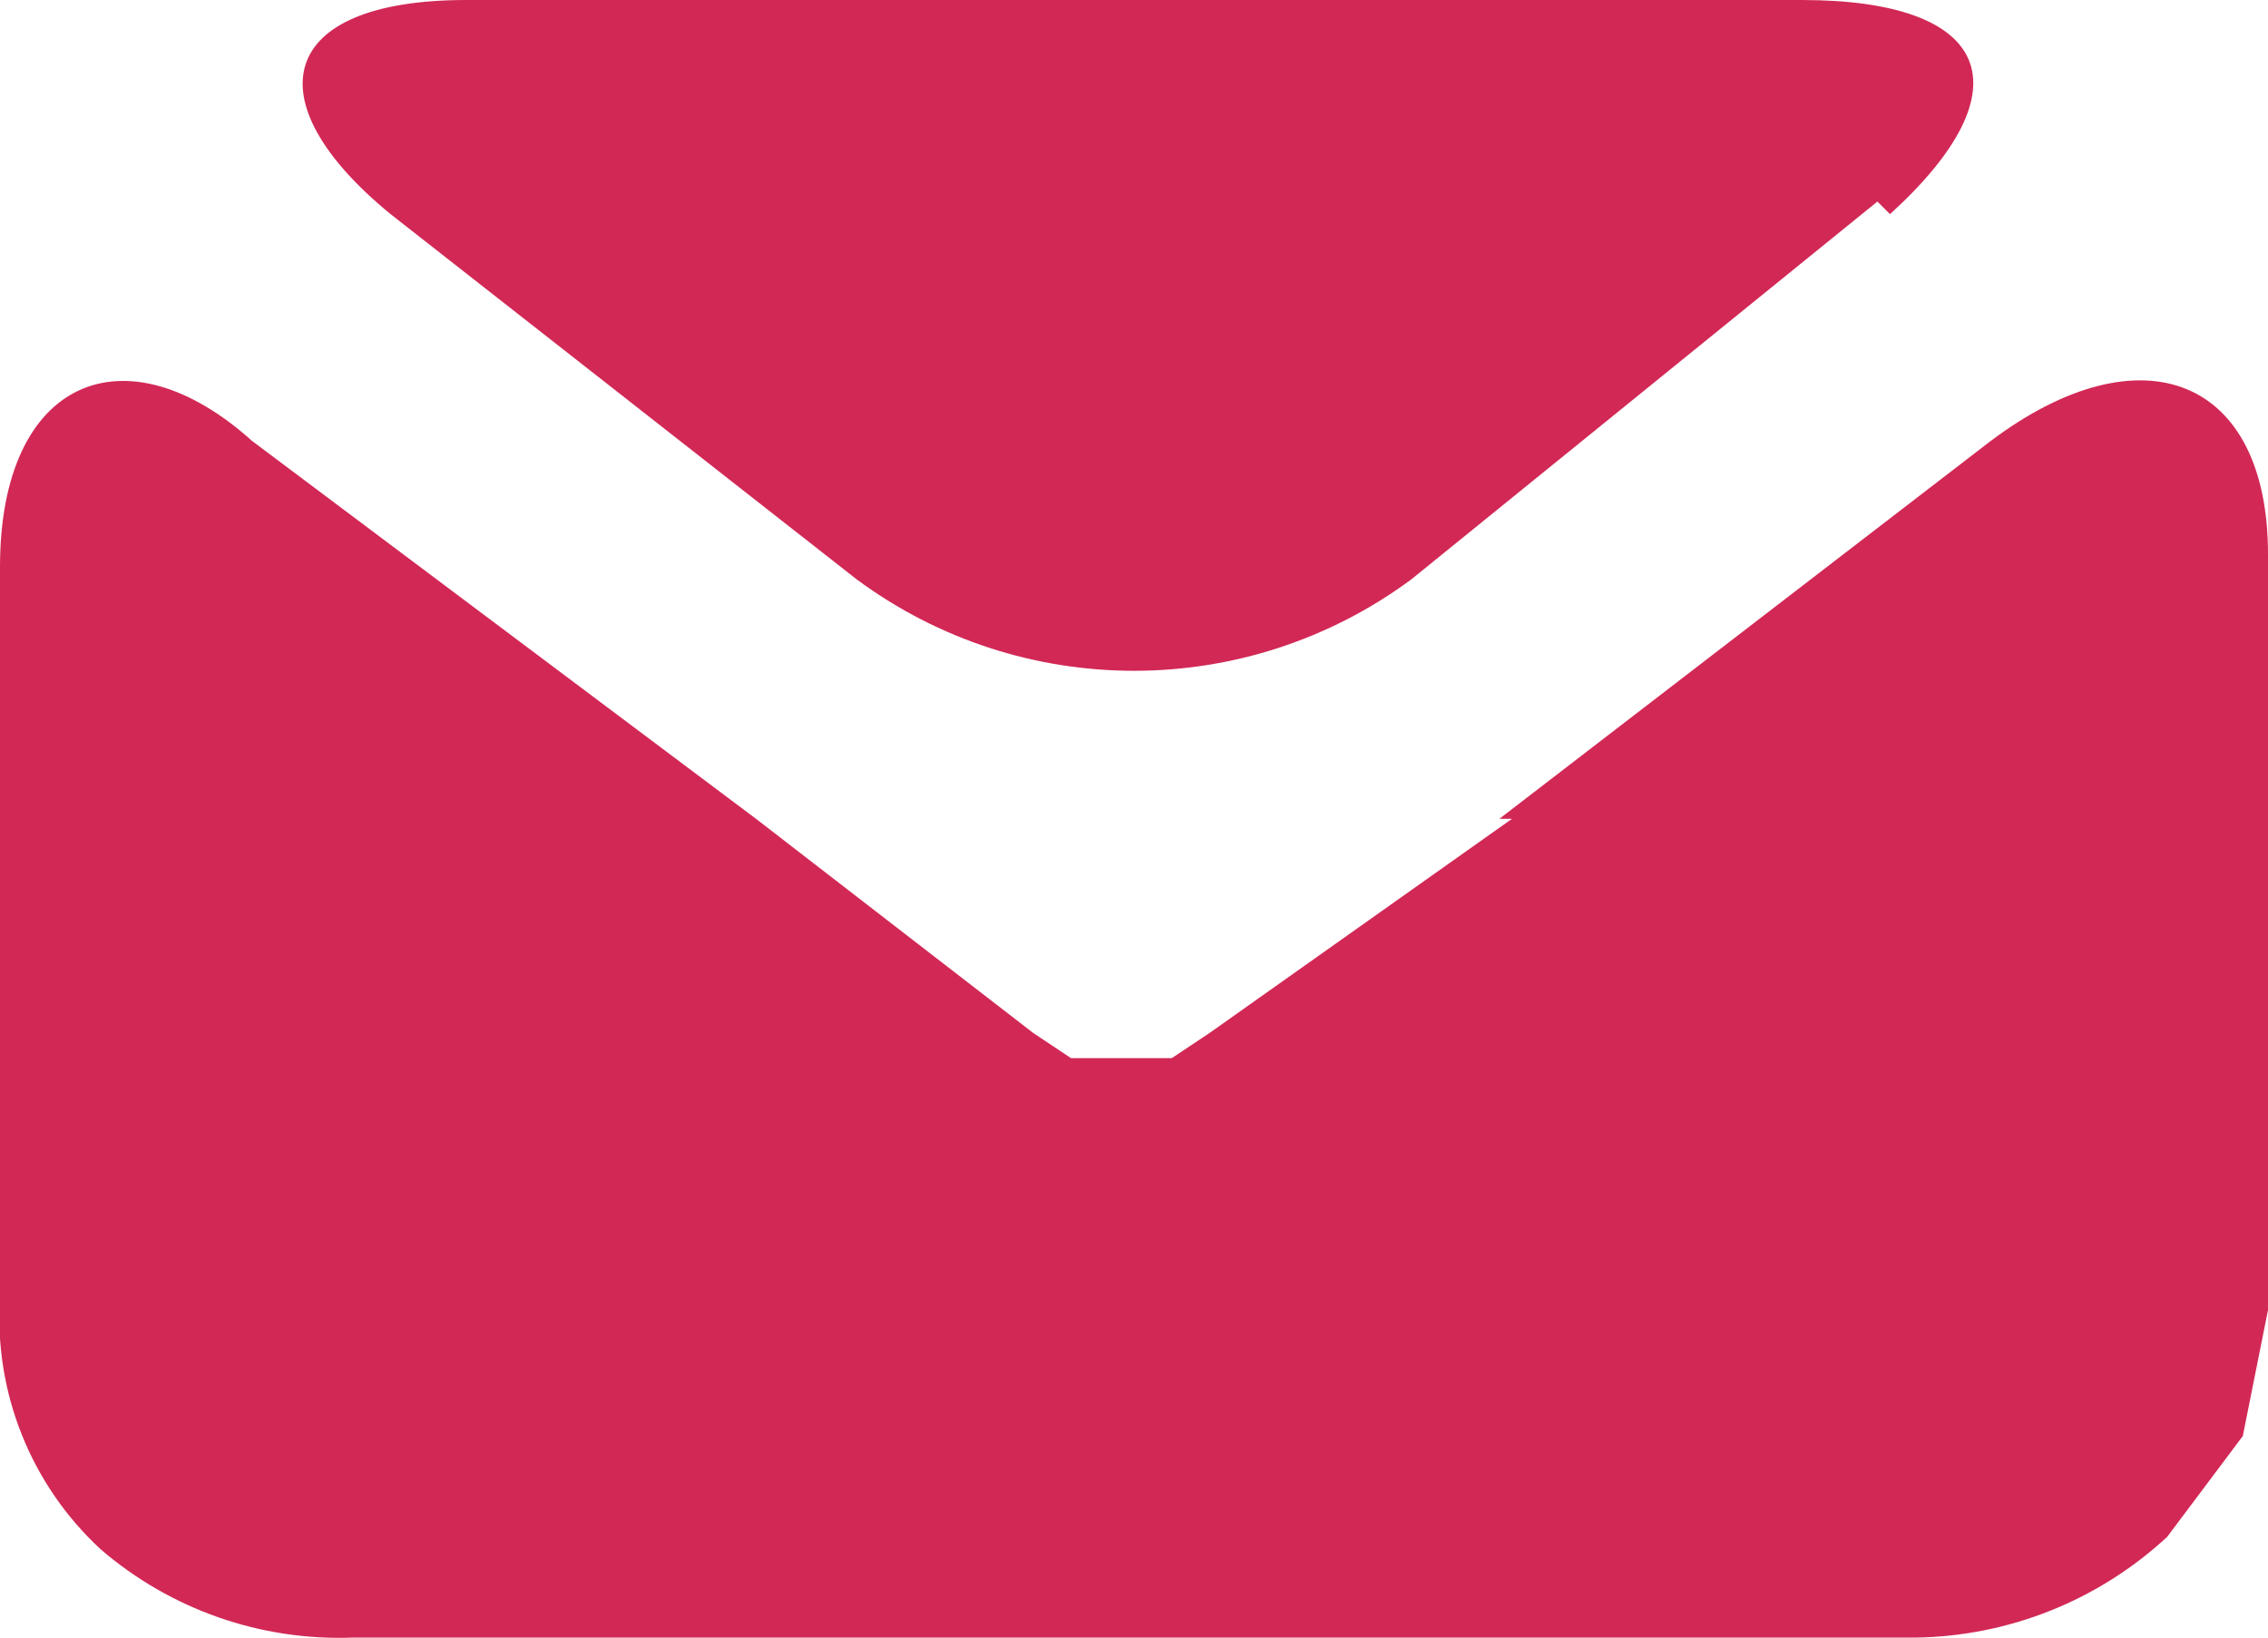
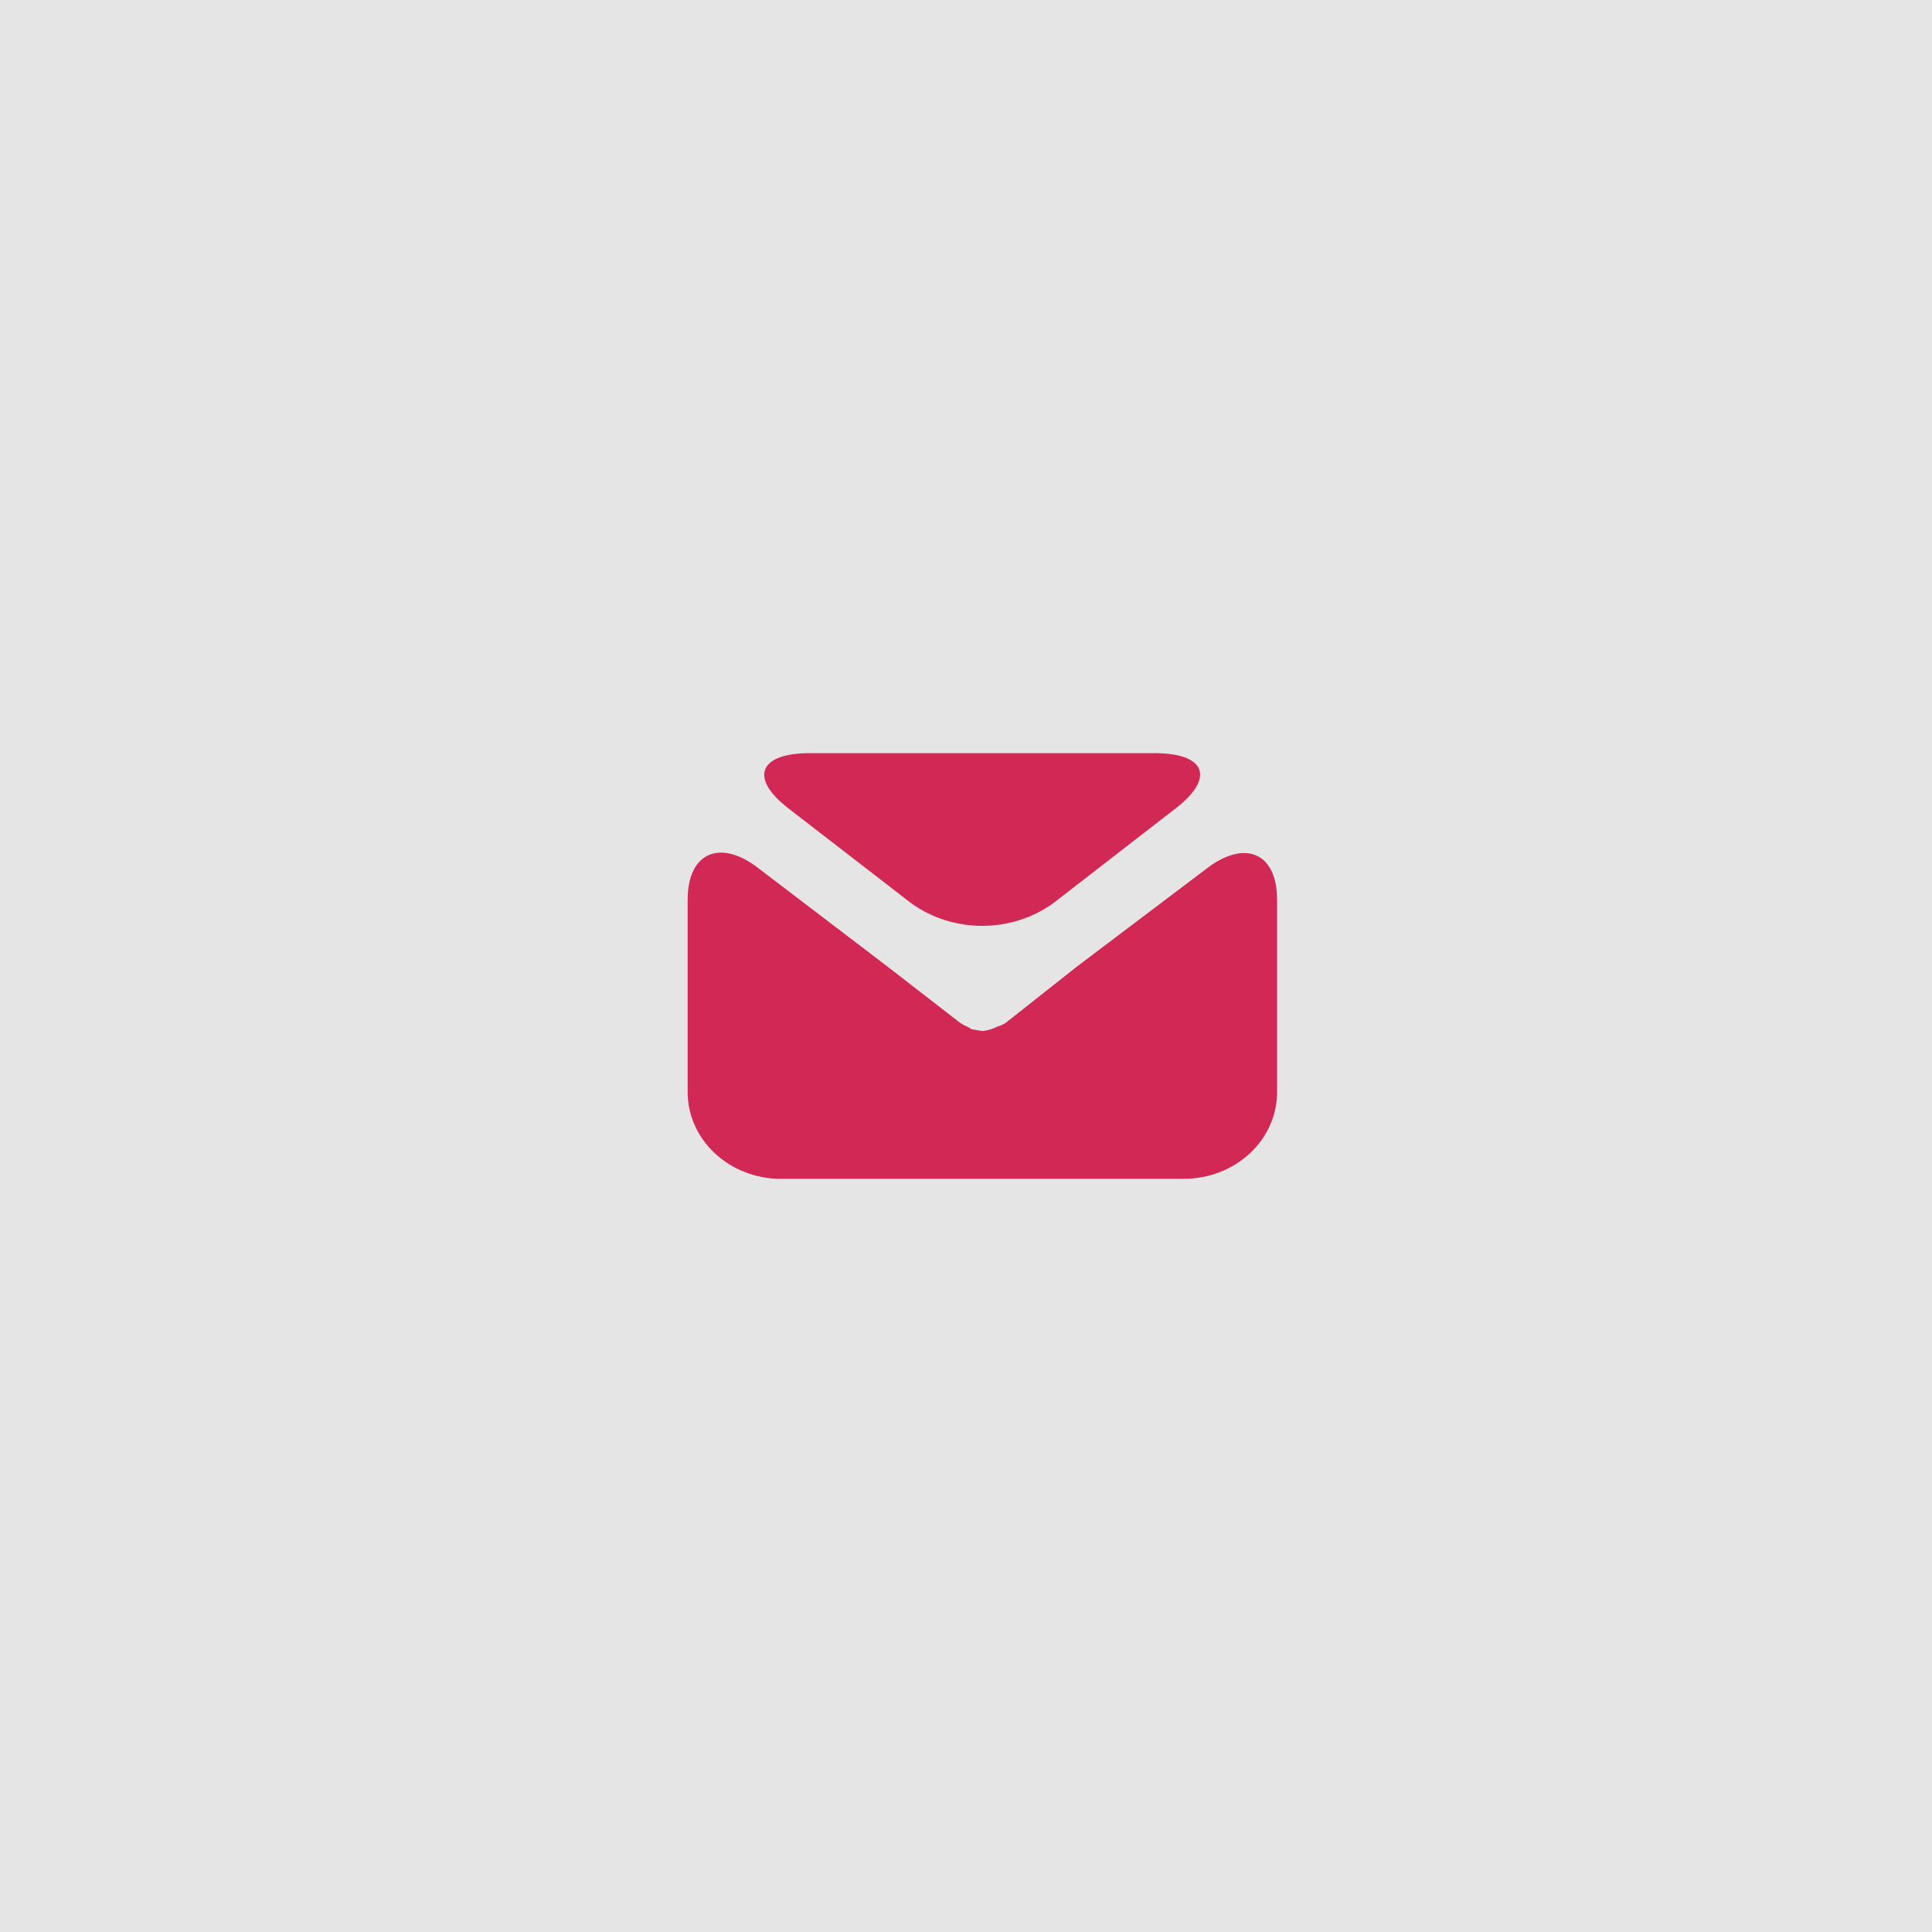
- <svg xmlns="http://www.w3.org/2000/svg" width="18" height="13" fill="none">
-   <path d="M15 1.7c1.1-1 .8-1.7-.7-1.7H3.7C2.2 0 2 .8 3.1 1.7l3.7 2.9a3.7 3.7 0 0 0 4.4 0l3.7-3Z" fill="#D22856" />
-   <path d="M12 6.5 9.6 8.2l-.3.2H8.5l-.3-.2-2.2-1.7-4-3C1 2.6 0 3 0 4.5v5.8a2.5 2.5 0 0 0 .8 2 2.9 2.9 0 0 0 2 .7h12.4a3 3 0 0 0 2-.8l.6-.8.2-1v-6c0-1.4-1-1.8-2.2-.9l-3.9 3Z" fill="#D22856" />
+ <svg xmlns="http://www.w3.org/2000/svg" width="59" height="59" viewBox="0 0 59 59" fill="none">
+   <rect width="59" height="59" fill="#E5E5E5" />
+   <path d="M35.91 24.681C37.11 23.752 36.82 23 35.26 23H24.73C23.17 23 22.88 23.761 24.07 24.681L27.82 27.578C28.441 28.029 29.207 28.274 29.995 28.274C30.783 28.274 31.549 28.029 32.17 27.578L35.91 24.681Z" fill="#D22856" />
+   <path d="M32.91 29.5L30.7 31.246C30.619 31.293 30.532 31.331 30.44 31.357L30.34 31.404C30.231 31.446 30.117 31.474 30 31.487L29.67 31.431L29.55 31.357C29.465 31.323 29.384 31.279 29.31 31.227L27.08 29.5L23.18 26.529C22 25.6 21 26.027 21 27.476V33.335C20.997 33.682 21.069 34.027 21.209 34.349C21.35 34.671 21.558 34.964 21.821 35.212C22.083 35.459 22.396 35.656 22.741 35.791C23.086 35.927 23.456 35.998 23.83 36H36.15C36.526 36 36.898 35.931 37.245 35.797C37.592 35.663 37.907 35.466 38.172 35.218C38.437 34.971 38.647 34.677 38.789 34.353C38.931 34.03 39.003 33.684 39 33.335V27.476C39 26.027 38 25.619 36.82 26.547L32.91 29.5Z" fill="#D22856" />
</svg>
